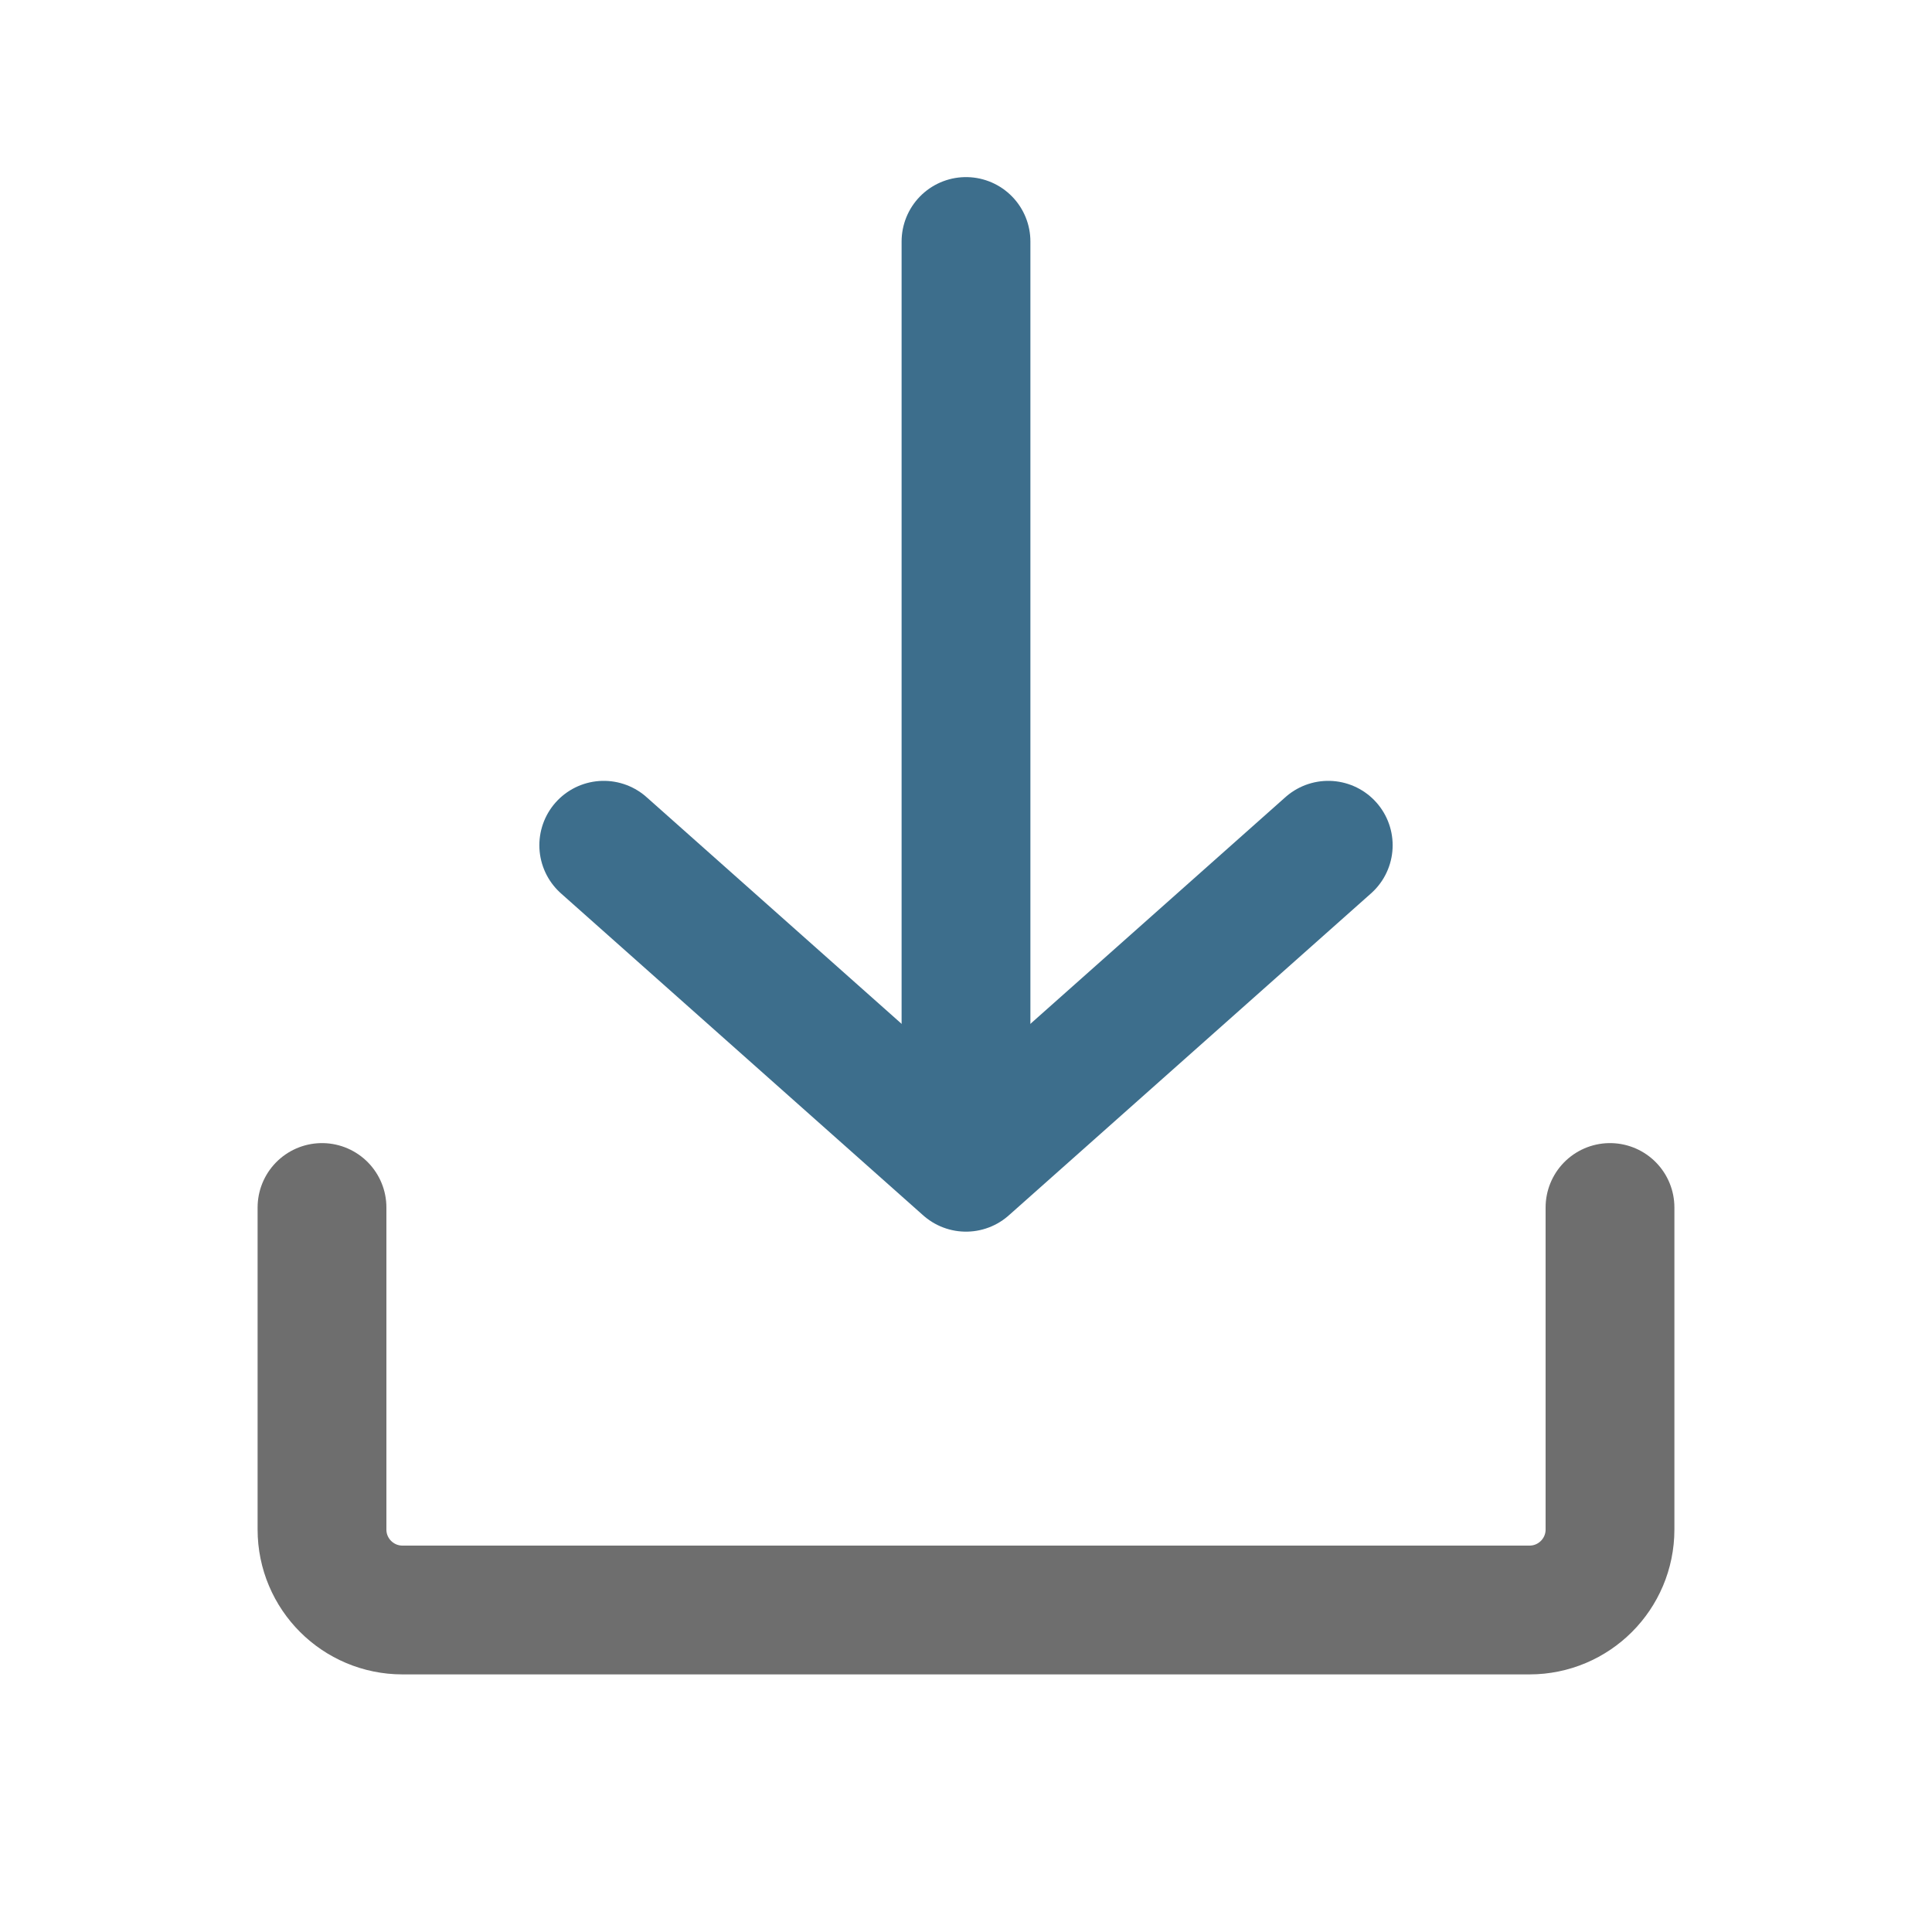
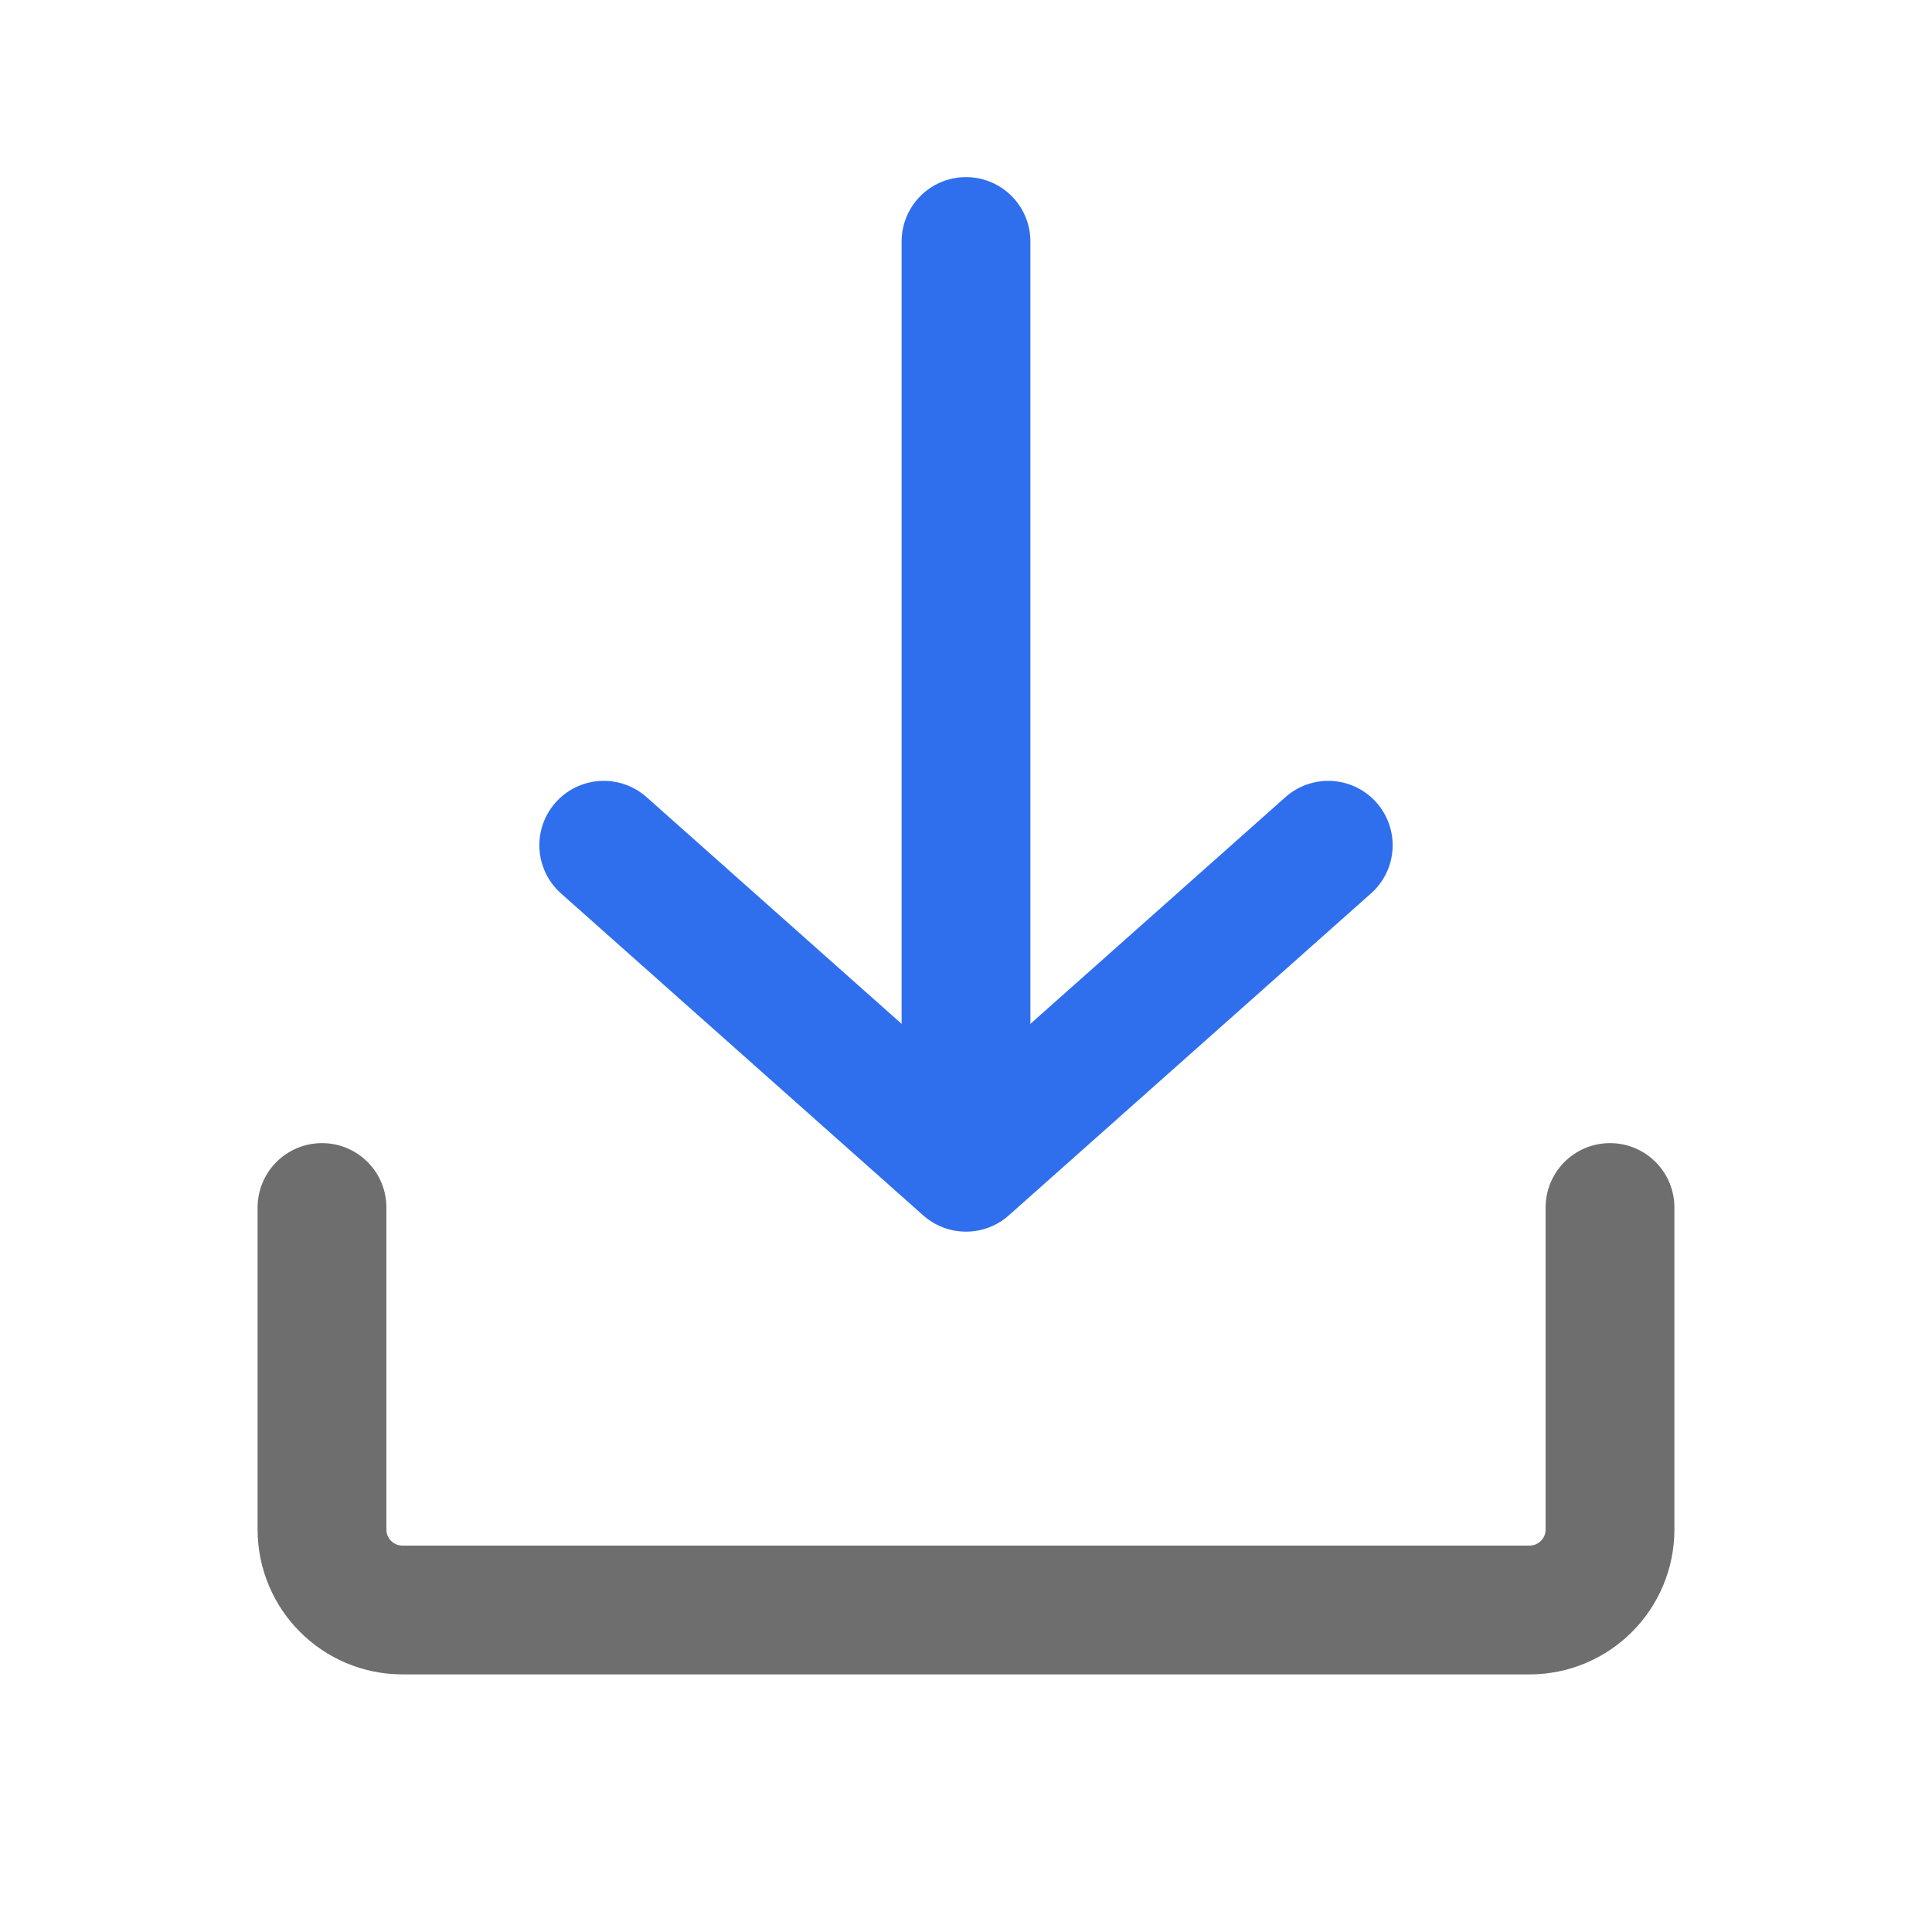
<svg xmlns="http://www.w3.org/2000/svg" viewBox="0 0 24 24" fill="none" stroke="#6E6E6E" stroke-width="1.6" stroke-linecap="round" stroke-linejoin="round">
  <path d="M4 15v4a1 1 0 0 0 1 1h14a1 1 0 0 0 1-1v-4" />
-   <path d="M12 3v11" stroke="#3D6E8C" />
-   <path d="m7.5 10.5 4.5 4 4.5-4" stroke="#3D6E8C" />
+   <path d="M12 3v11" stroke="#2F6FED" />
+   <path d="m7.5 10.5 4.5 4 4.5-4" stroke="#2F6FED" />
</svg>
